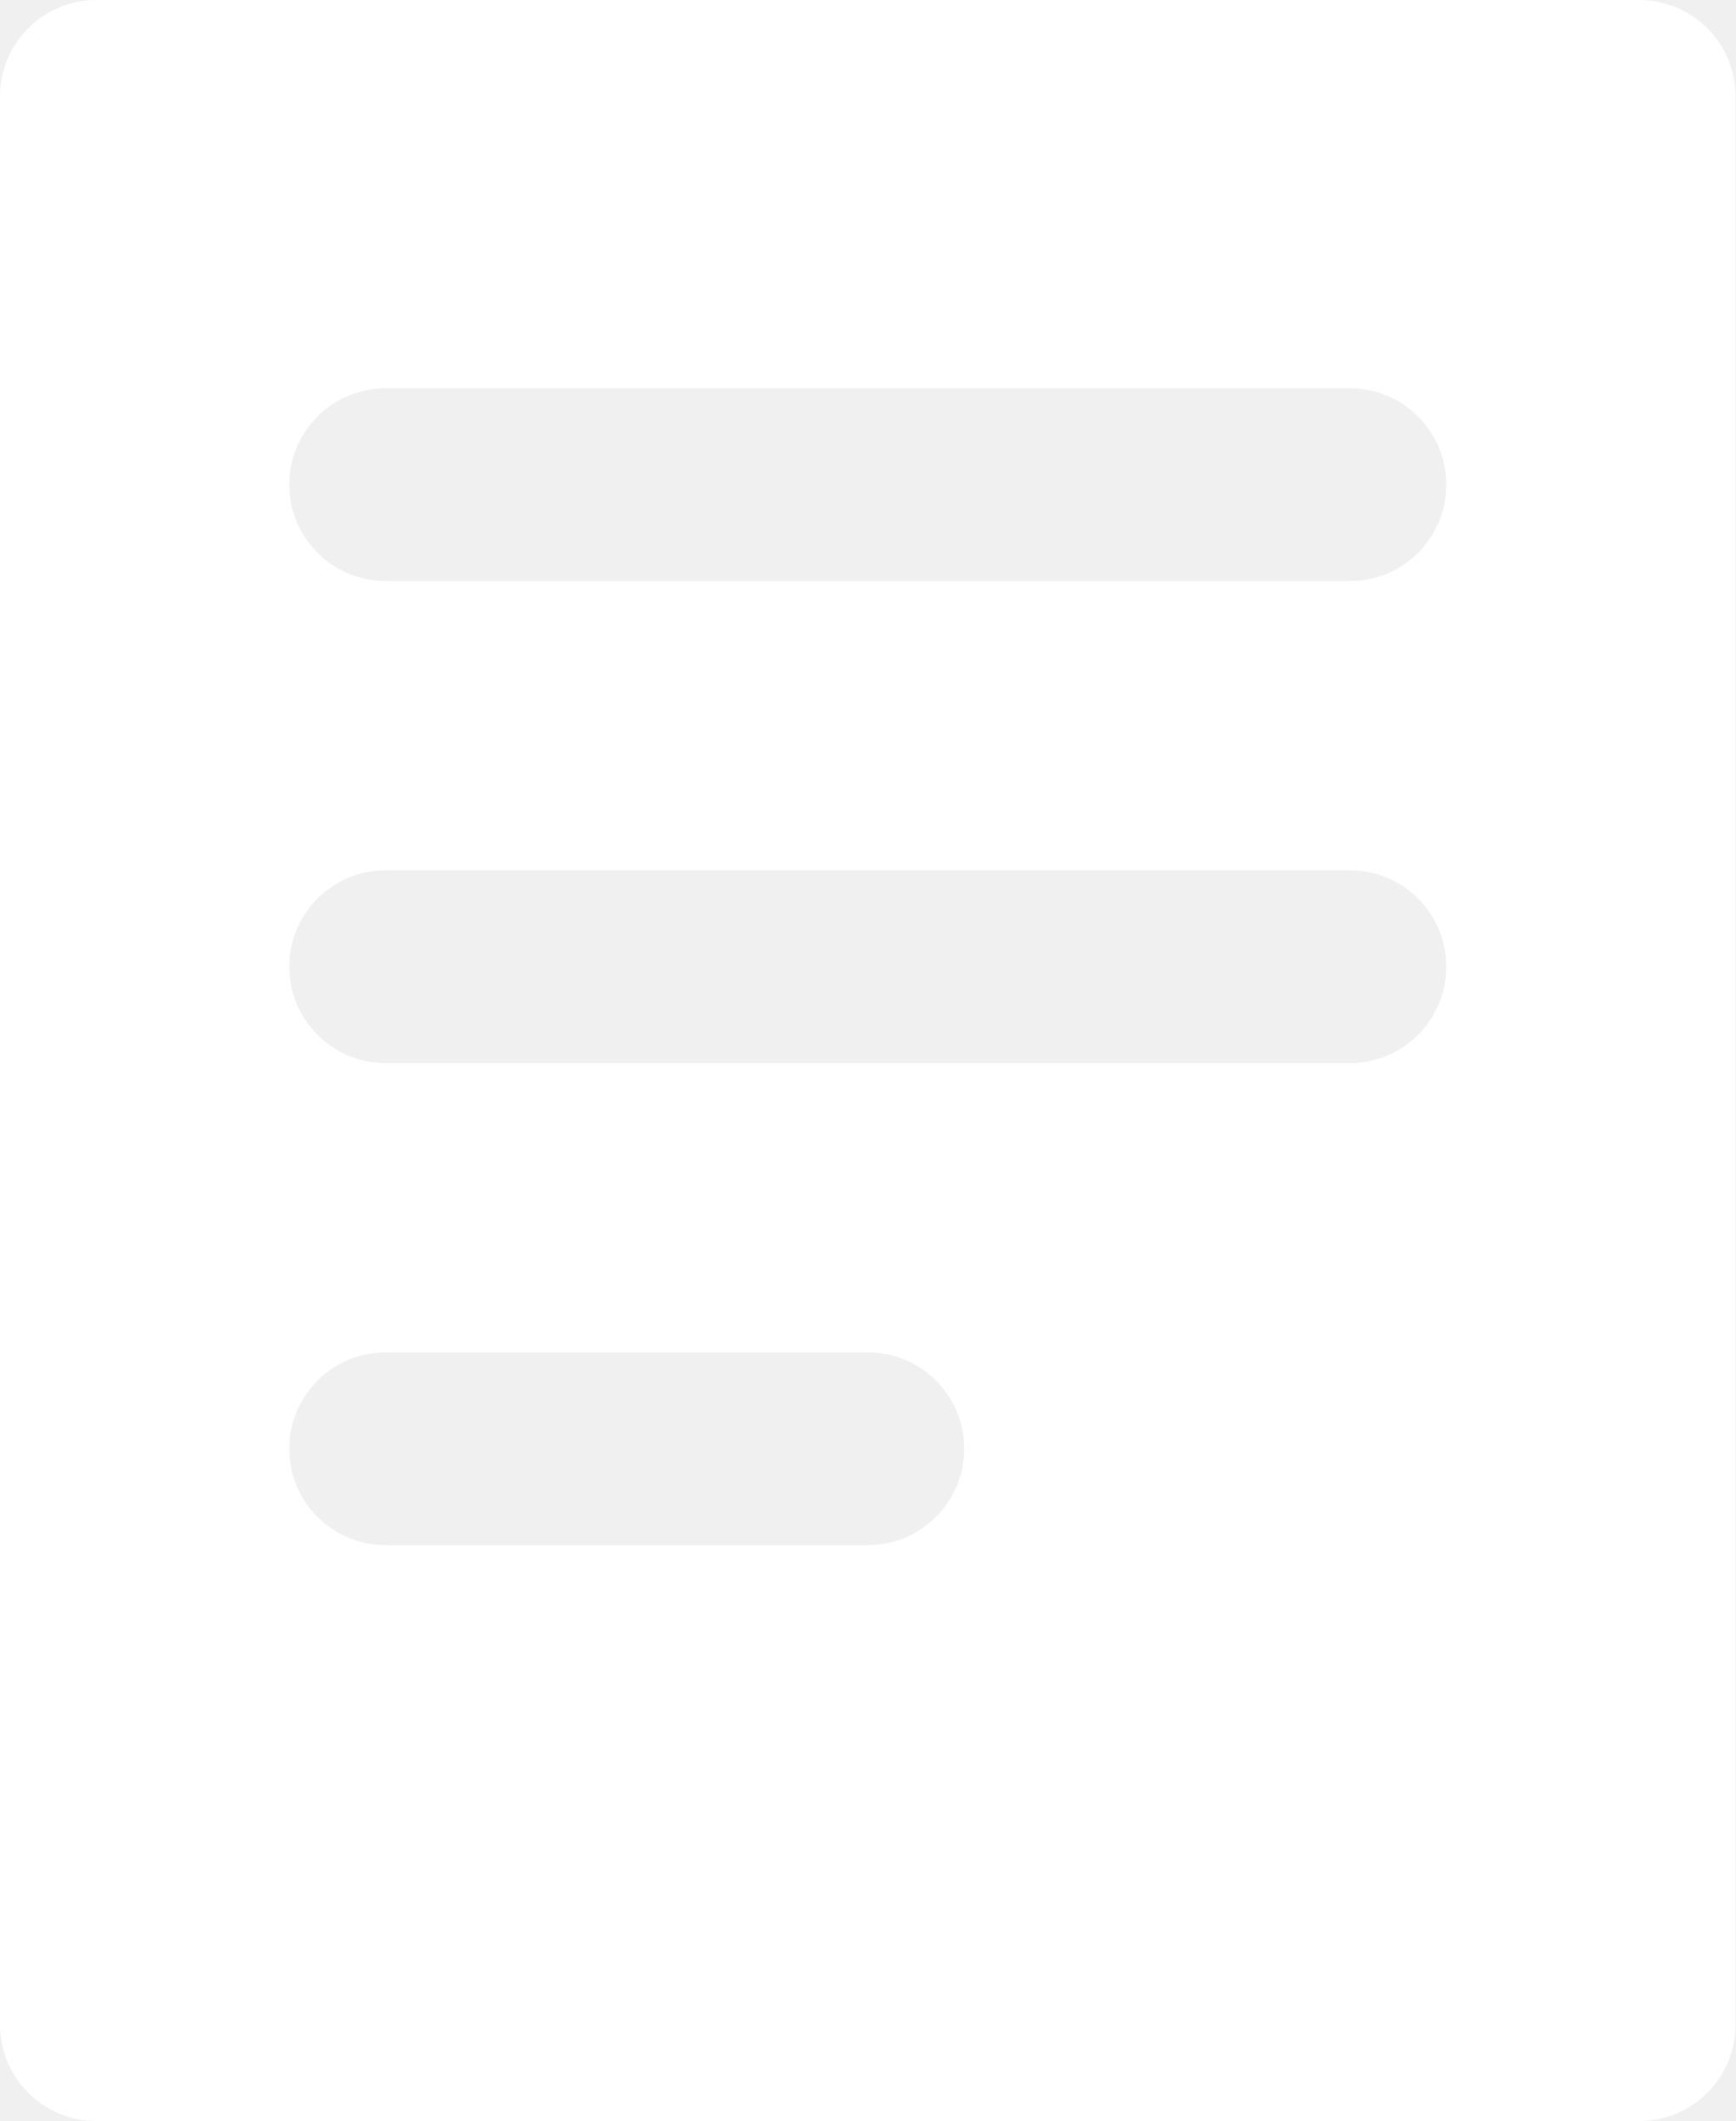
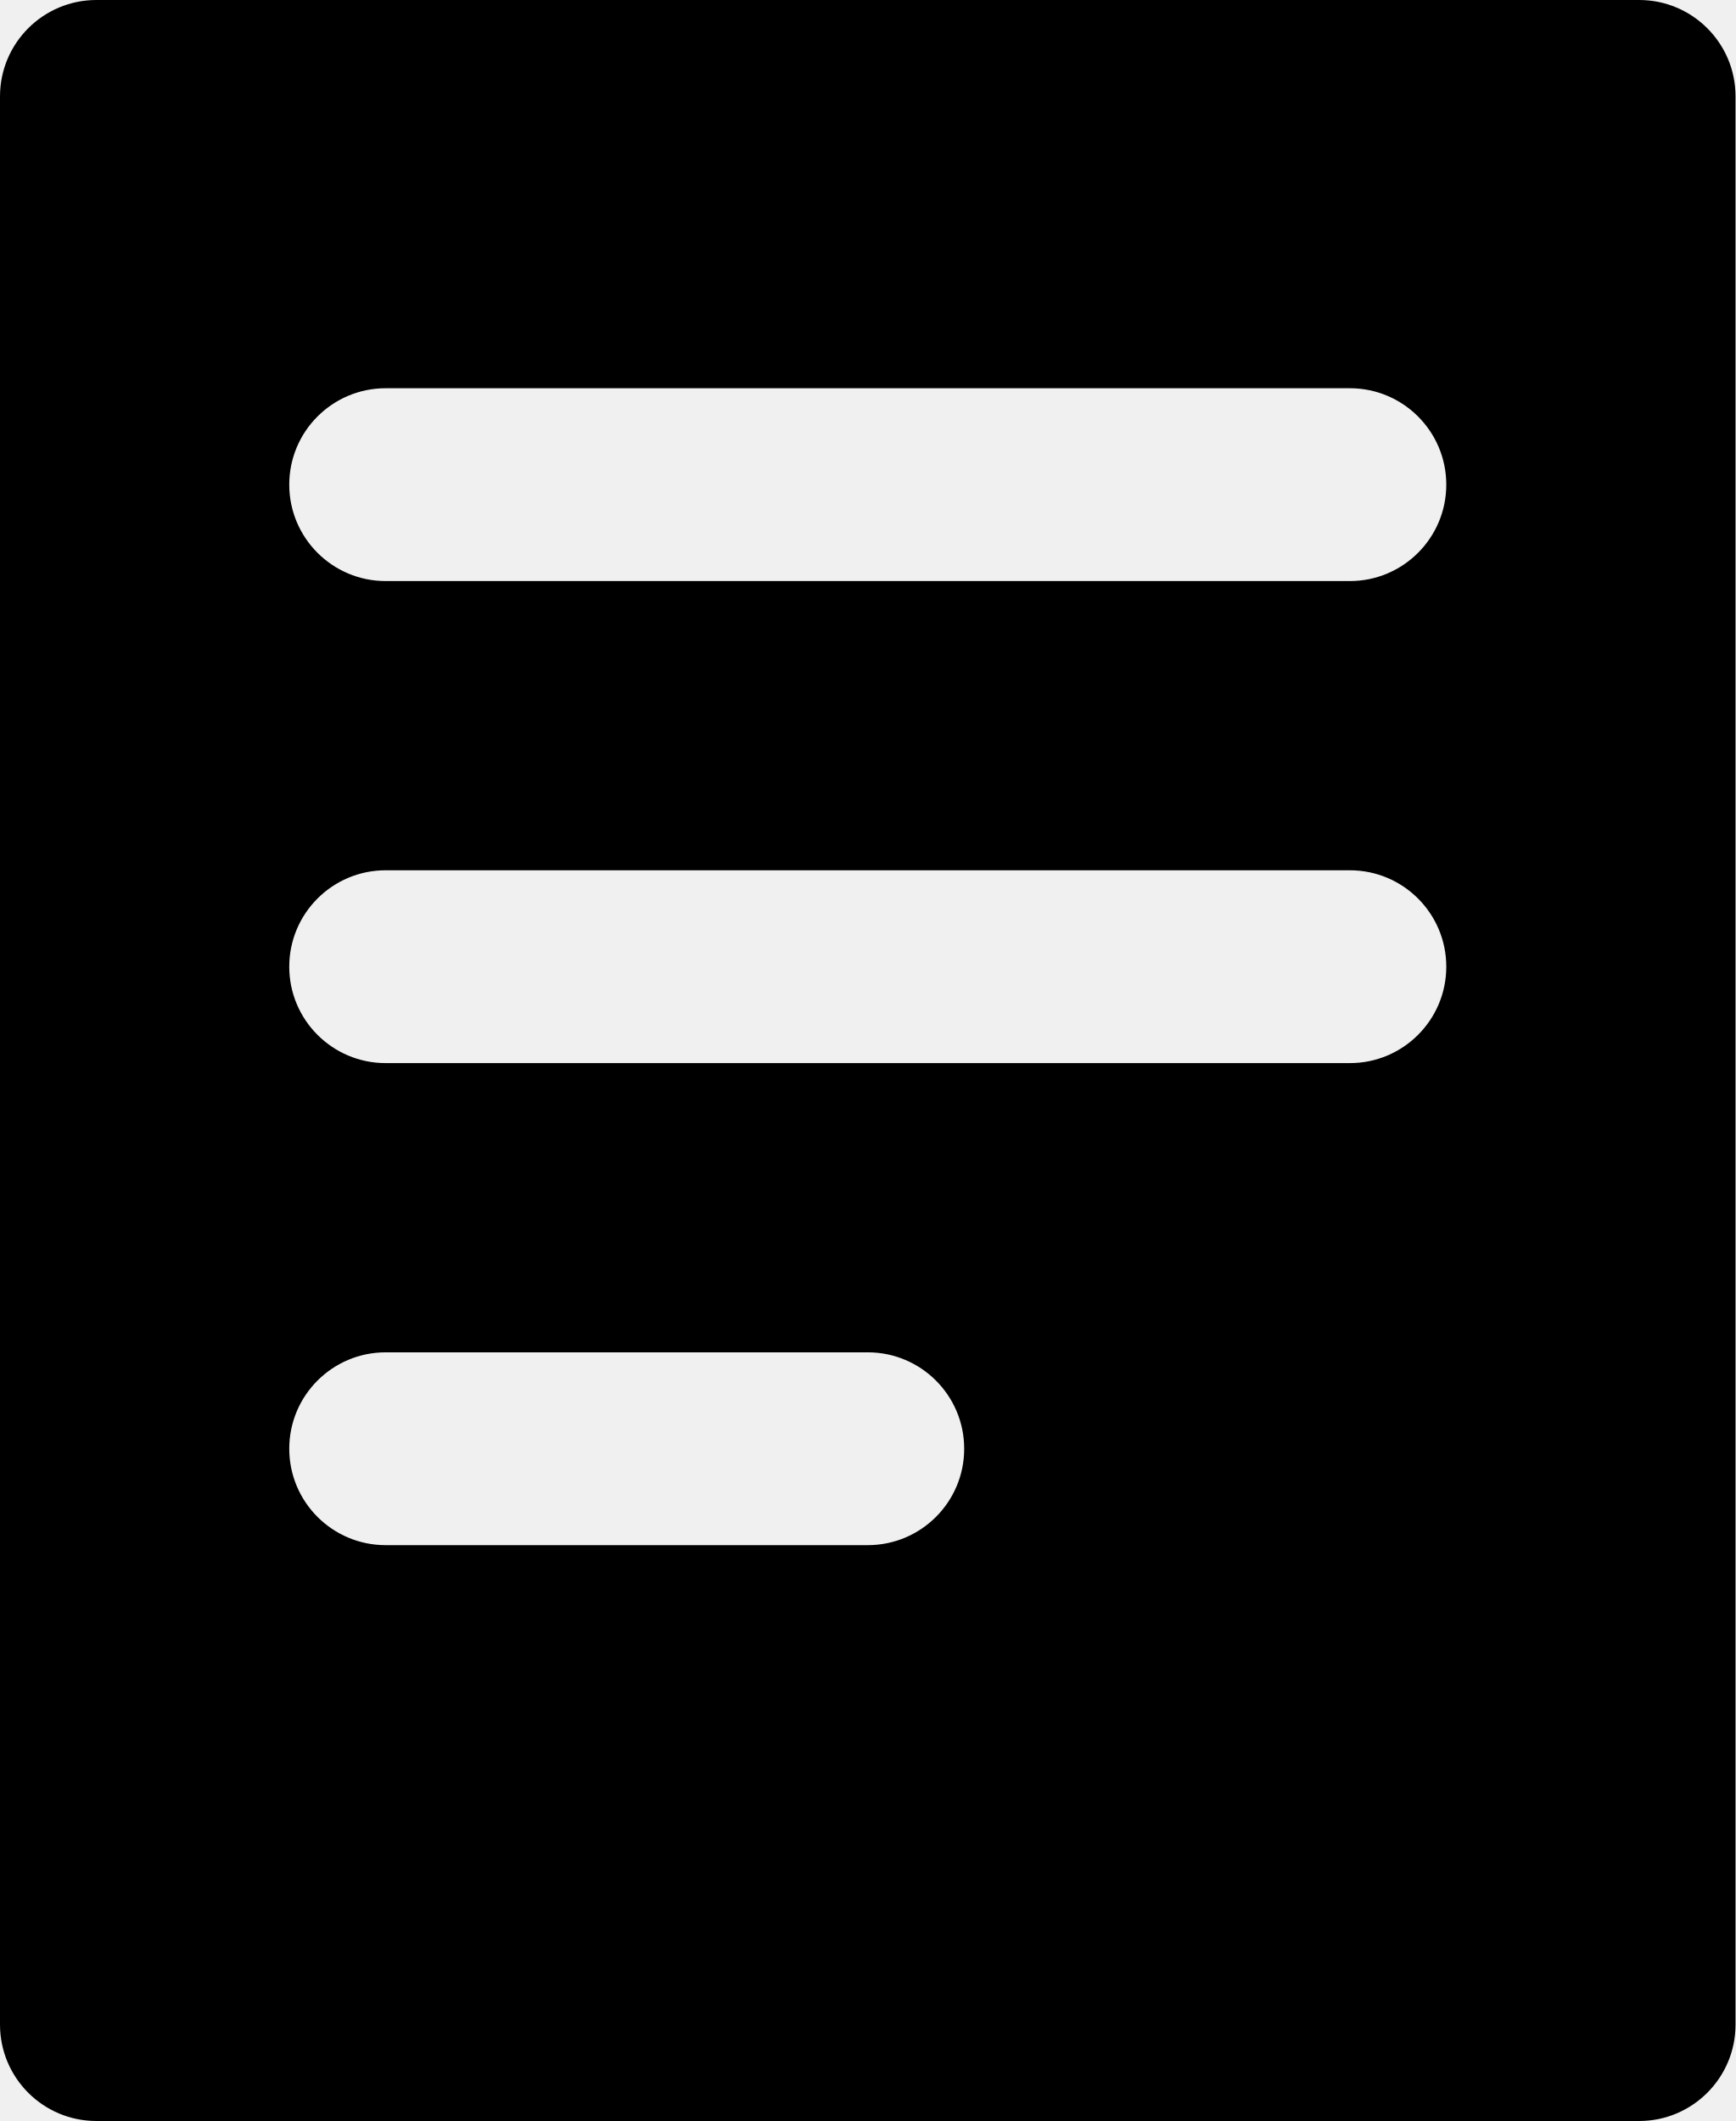
<svg xmlns="http://www.w3.org/2000/svg" width="18" height="22" viewBox="0 0 18 22" fill="none">
-   <path fill-rule="evenodd" clip-rule="evenodd" d="M17 22a1 1 0 001-1V1a1 1 0 00-1-1H1a1 1 0 00-1 1v20a1 1 0 001 1h16zM4 6.027h10a1 1 0 100-2H4a1 1 0 000 2zm0 5h10a1 1 0 100-2H4a1 1 0 100 2zm0 5h5a1 1 0 100-2H4a1 1 0 100 2z" fill="#fff" />
+   <path fill-rule="evenodd" clip-rule="evenodd" d="M17 22a1 1 0 001-1V1a1 1 0 00-1-1H1a1 1 0 00-1 1v20a1 1 0 001 1h16zM4 6.027h10a1 1 0 100-2H4a1 1 0 000 2zm0 5h10a1 1 0 100-2H4a1 1 0 100 2zm0 5h5a1 1 0 100-2H4a1 1 0 100 2z" fill="currentColor" />
</svg>
